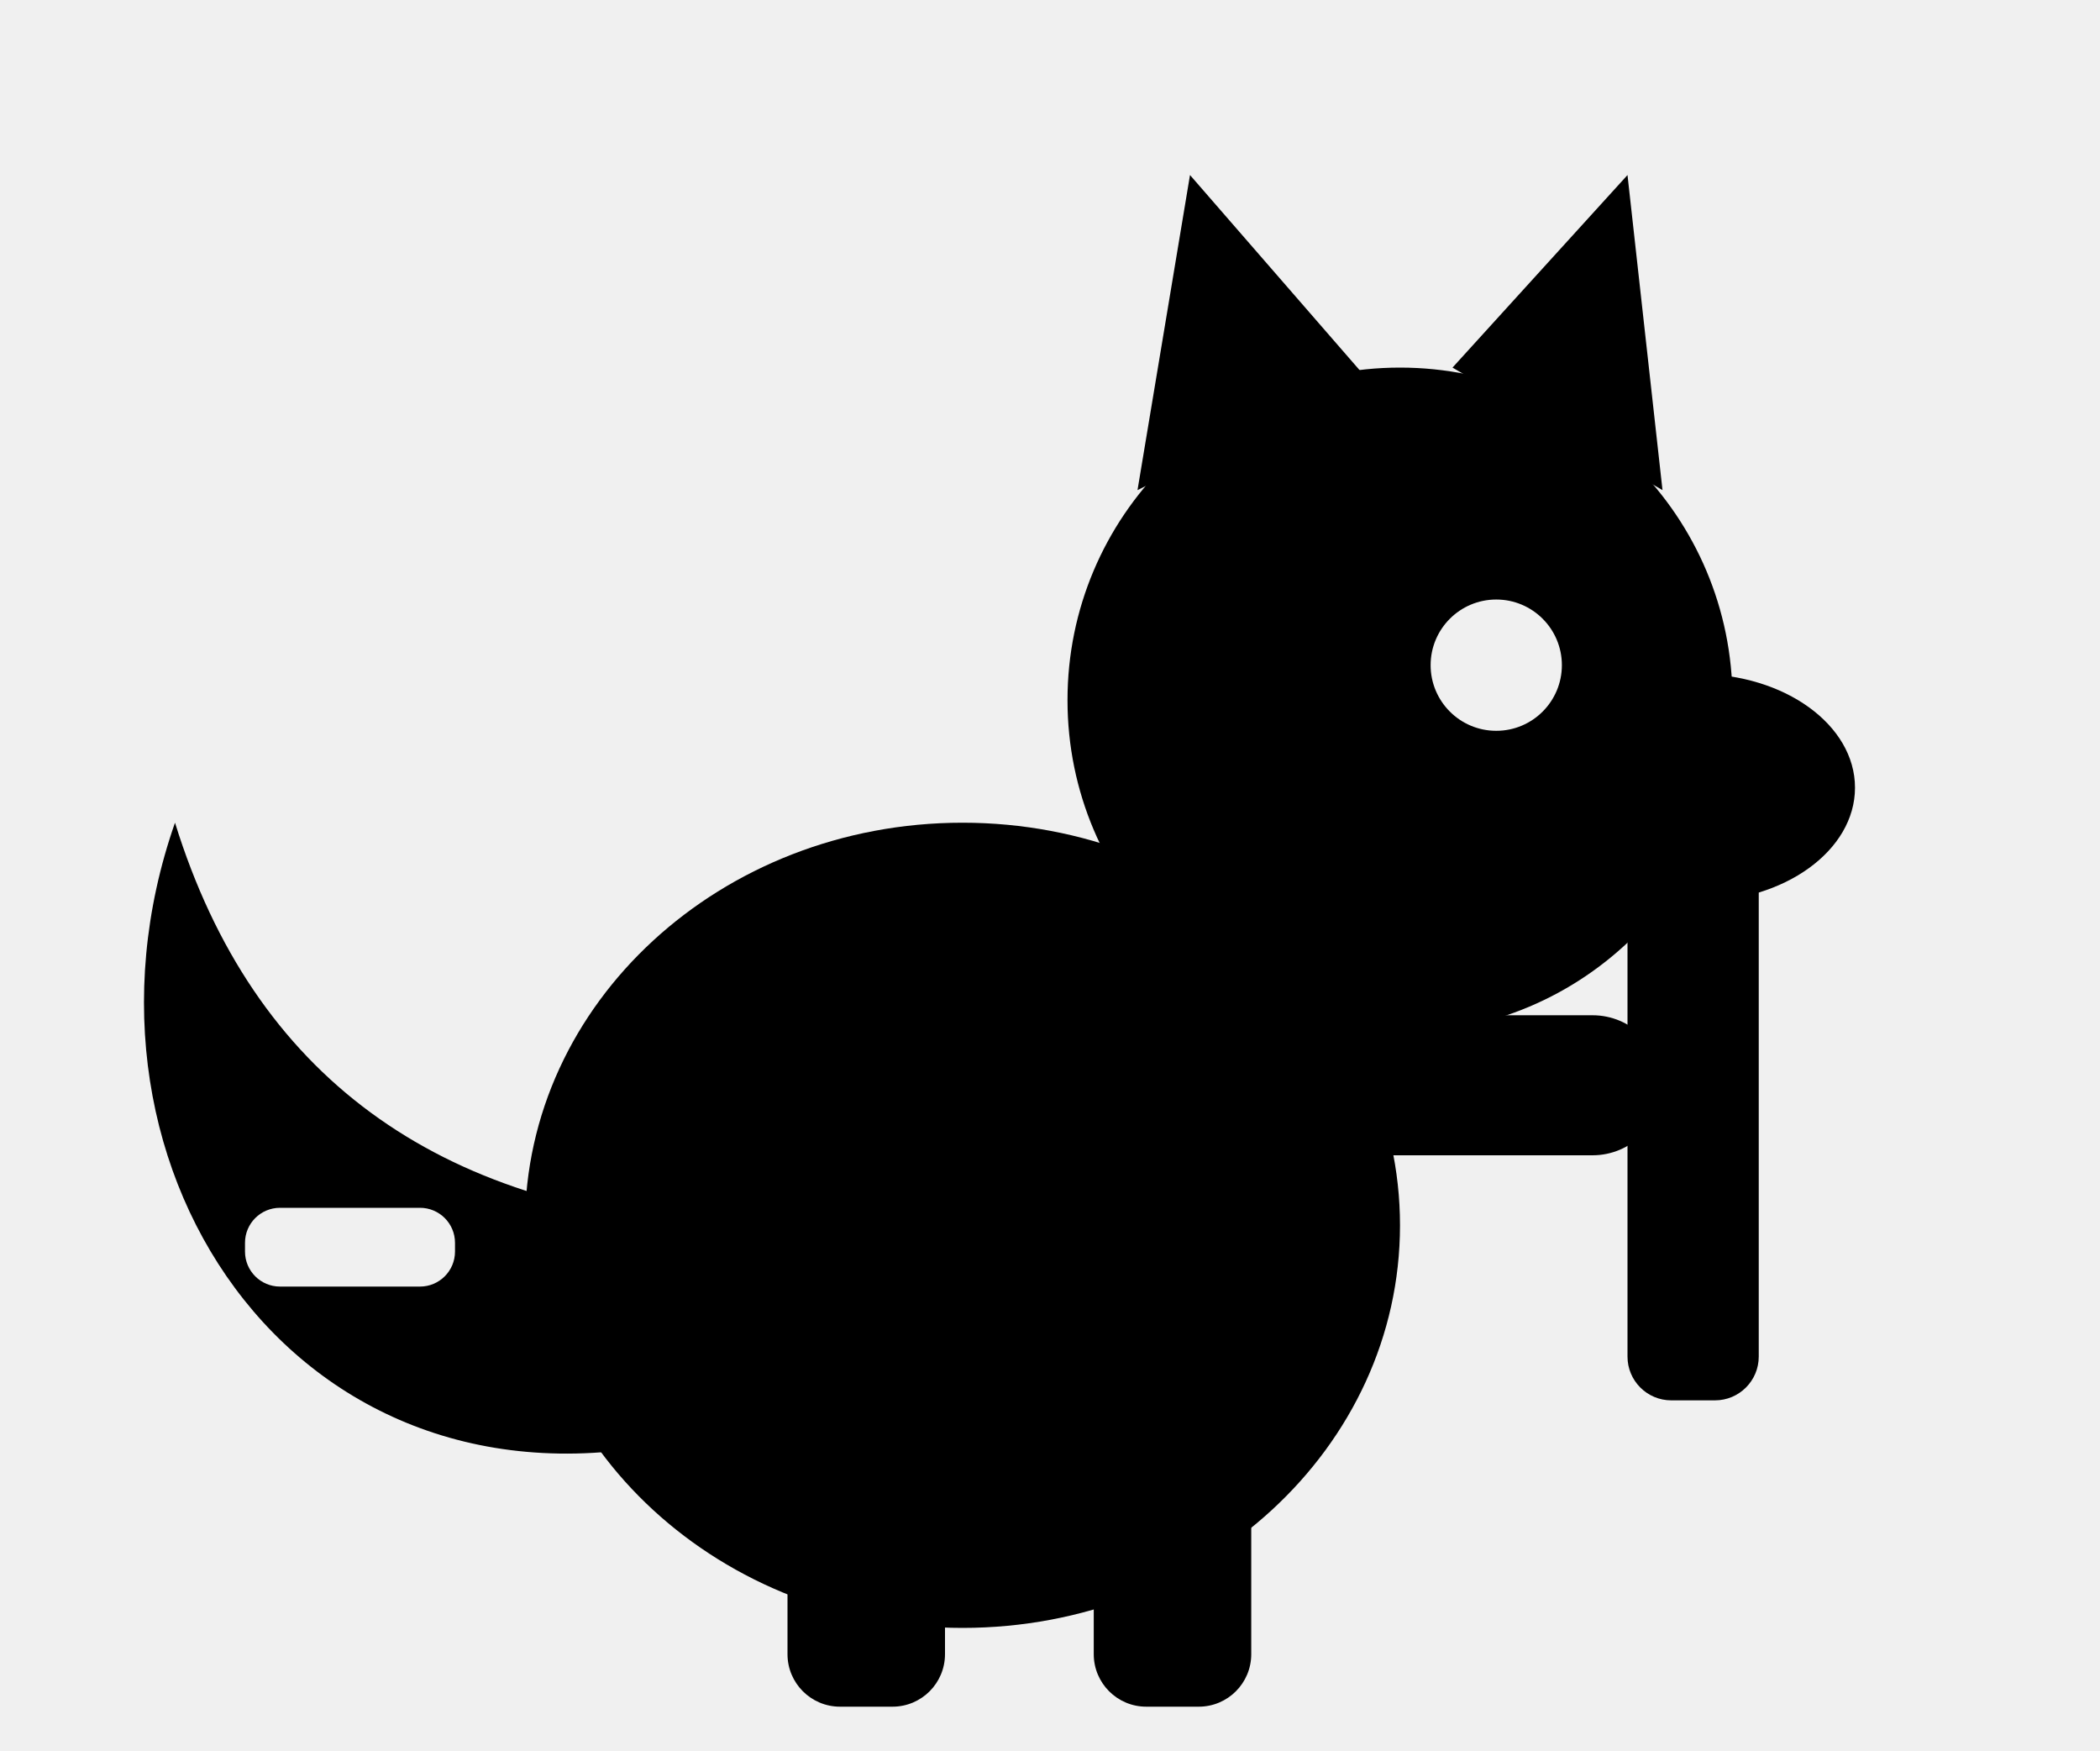
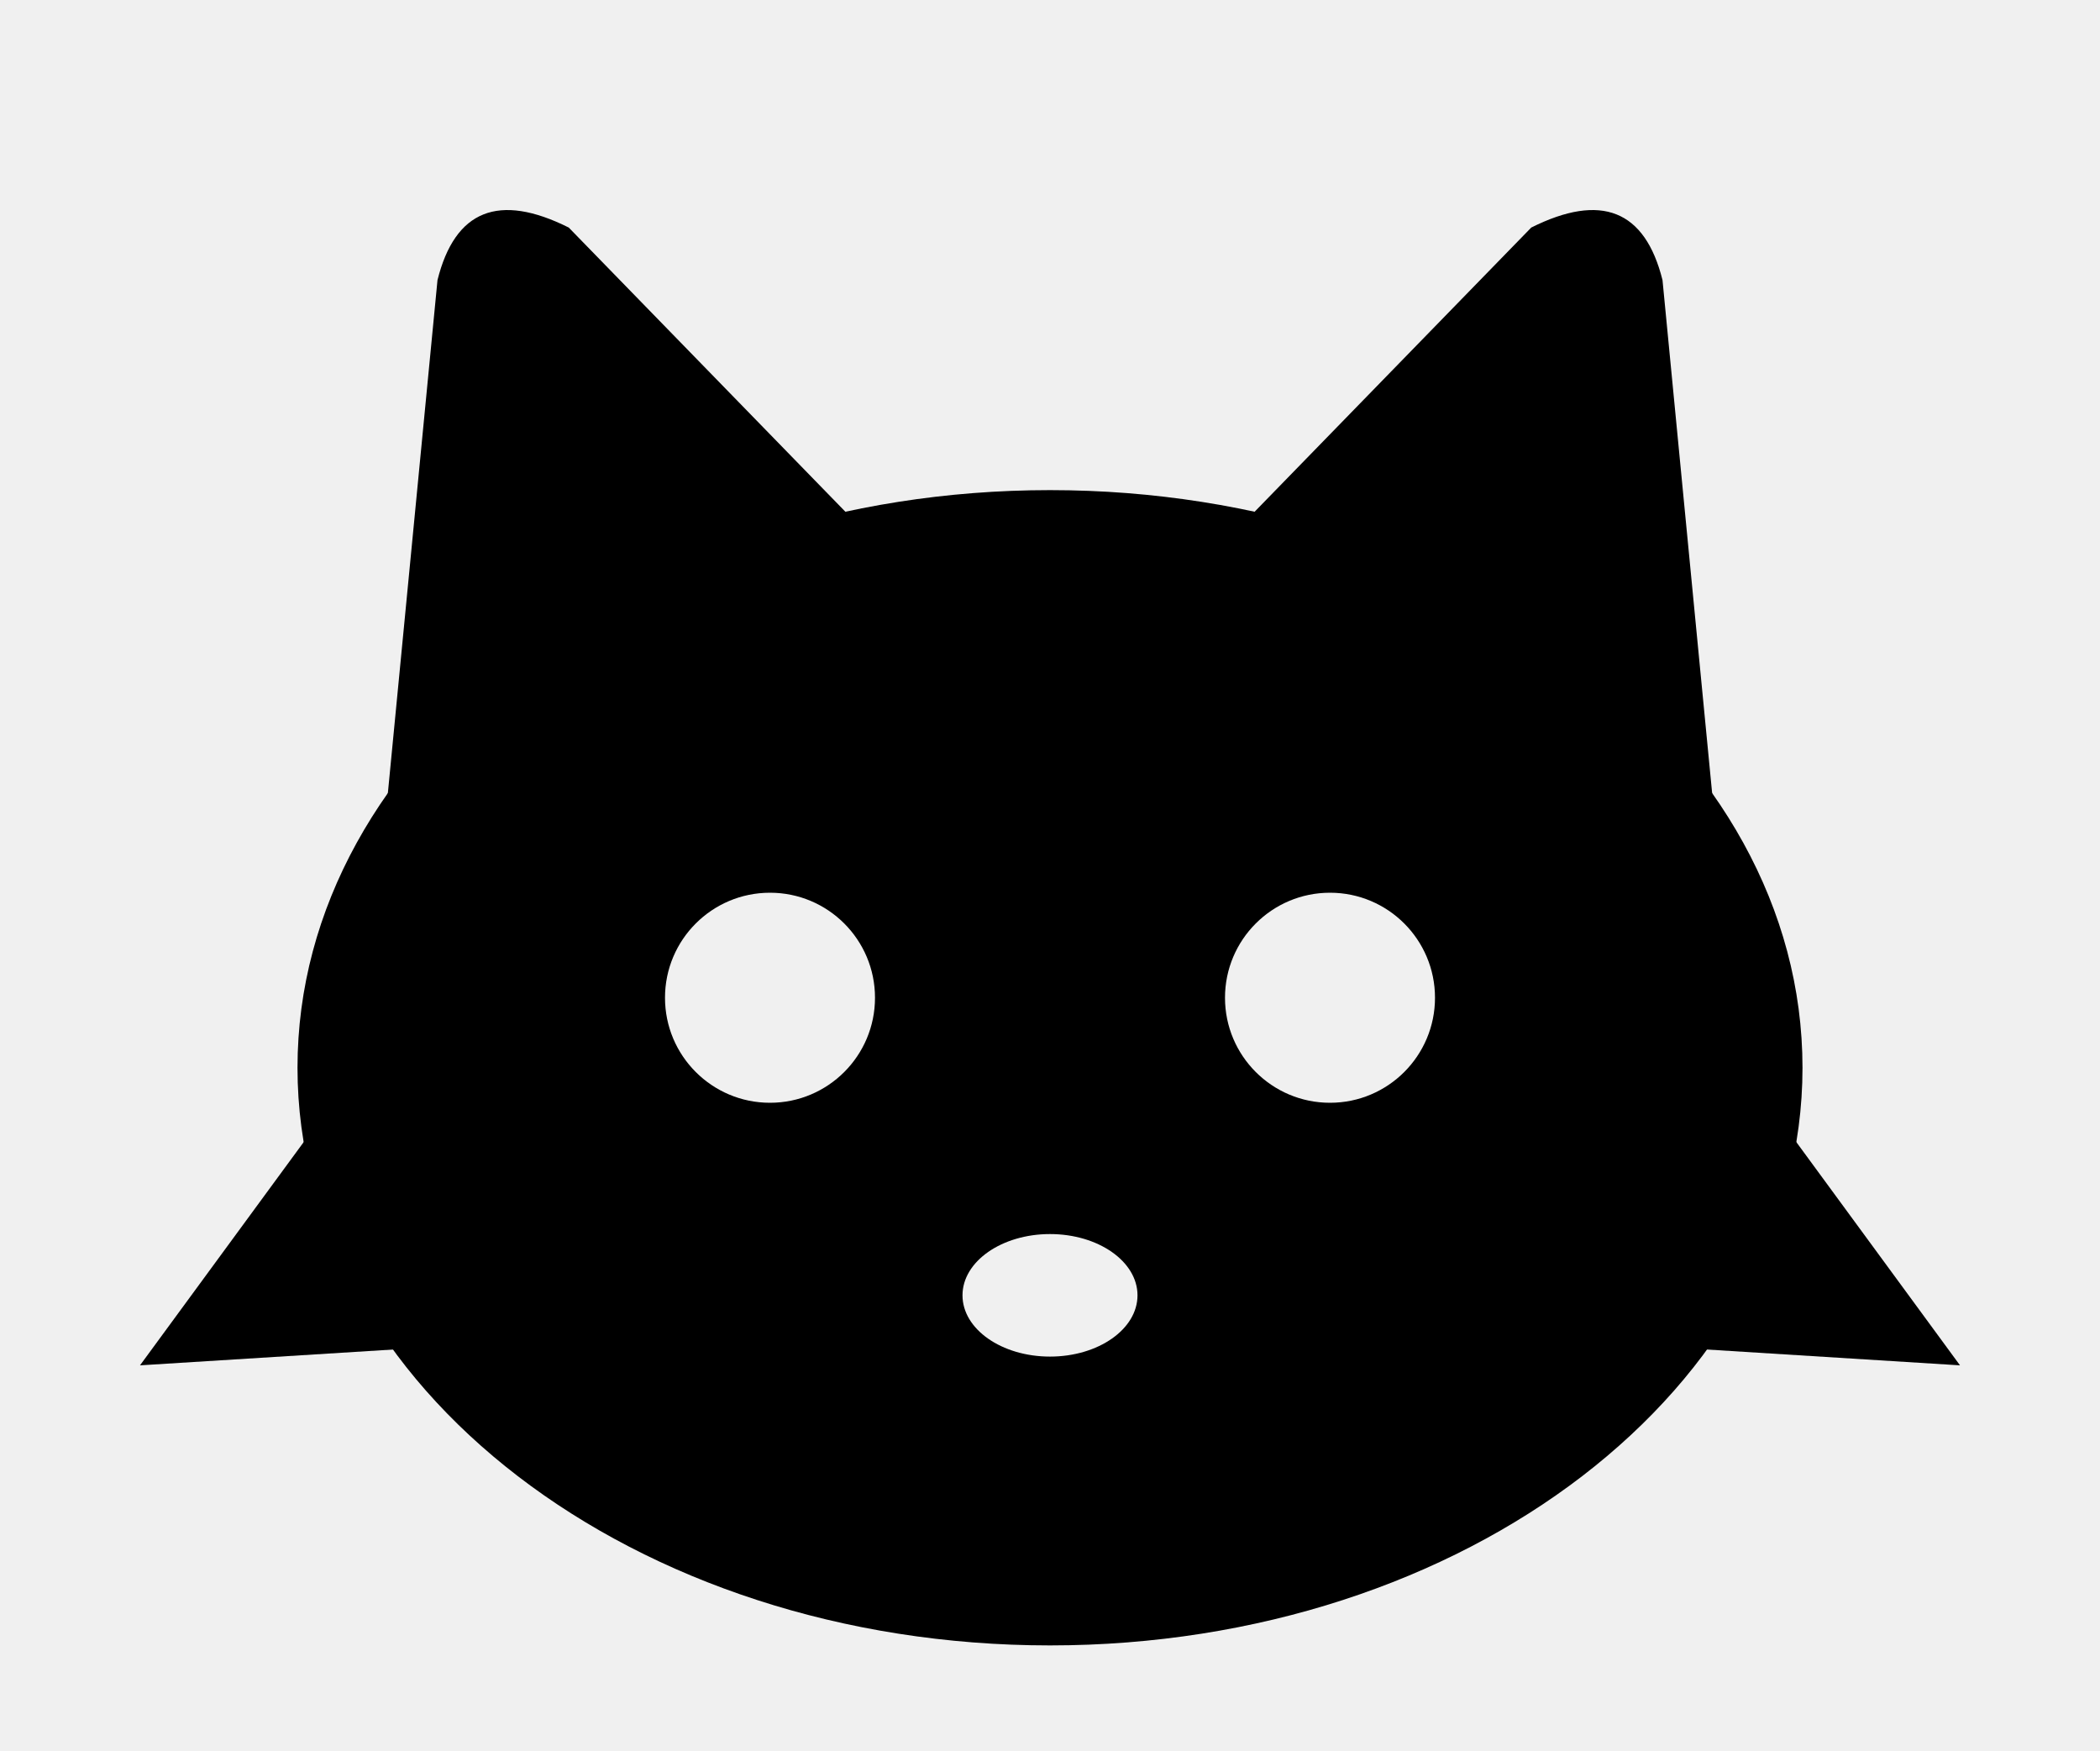
<svg xmlns="http://www.w3.org/2000/svg" viewBox="0 0 24 20" width="24" height="20">
  <defs>
    <mask id="p" maskUnits="userSpaceOnUse" x="-10" y="-10" width="44" height="40">
      <rect x="-10" y="-10" width="44" height="40" fill="#fff" />
-       <circle cx="17.1" cy="7.6" r="0.75" fill="#000" />
-       <rect transform="rotate(0 7.5 15)" x="2.8" y="13.8" width="2.4" height="0.9" rx="0.4" fill="#000" />
+       <circle cx="8.8" cy="11.4" r="1.2" fill="#000" />
+       <circle cx="15.2" cy="11.4" r="1.2" fill="#000" />
+       <ellipse cx="12" cy="14.8" rx="1" ry="0.7" fill="#000" />
    </mask>
  </defs>
-   <g fill="#000" transform="translate(0 0) rotate(0 12 19) translate(0 19) scale(1 1) translate(0 -19)" mask="url(#p)">
-     <path transform="rotate(0 7.5 15)" d="M8 16.4C3.5 17.6.6 13.4 2 9.4c.9 2.9 3 4.4 6.2 4.6Z" />
-     <ellipse cx="11" cy="14" rx="5" ry="4.6" />
-     <rect x="12.5" y="15.5" width="1.8" height="4" rx="0.6" />
-     <rect x="9" y="15.8" width="1.8" height="3.7" rx="0.6" />
-     <g transform="translate(0 0)">
-       <circle cx="16" cy="8" r="3.8" />
-       <ellipse cx="19.4" cy="9" rx="1.8" ry="1.3" />
-       <path d="M13 5.6 13.6 2 15.6 4.3Z" />
-       <path transform="rotate(0 17.8 4.6)" d="M16.6 4.2 18.6 2 19 5.6Z" />
-     </g>
-     <g transform="rotate(0 15 12)">
-       <rect x="15" y="11.6" width="4" height="1.6" rx="0.8" />
-       <rect x="18.6" y="9.6" width="1.5" height="6.4" rx="0.5" />
-     </g>
+   <g fill="#000" transform="" mask="url(#p)">
+     <ellipse cx="12" cy="12.2" rx="8.6" ry="6.6" />
+     <path d="M4.4 9.4 5 3.2Q5.3 2 6.5 2.6L10.2 6.4Z" />
+     <path d="M19.6 9.4 19 3.2Q18.7 2 17.5 2.6L13.8 6.4Z" />
+     <path d="M3.8 12.6 1.6 15.6 4.8 15.4Z" />
+     <path d="M20.2 12.6 22.4 15.6 19.2 15.4Z" />
  </g>
</svg>
